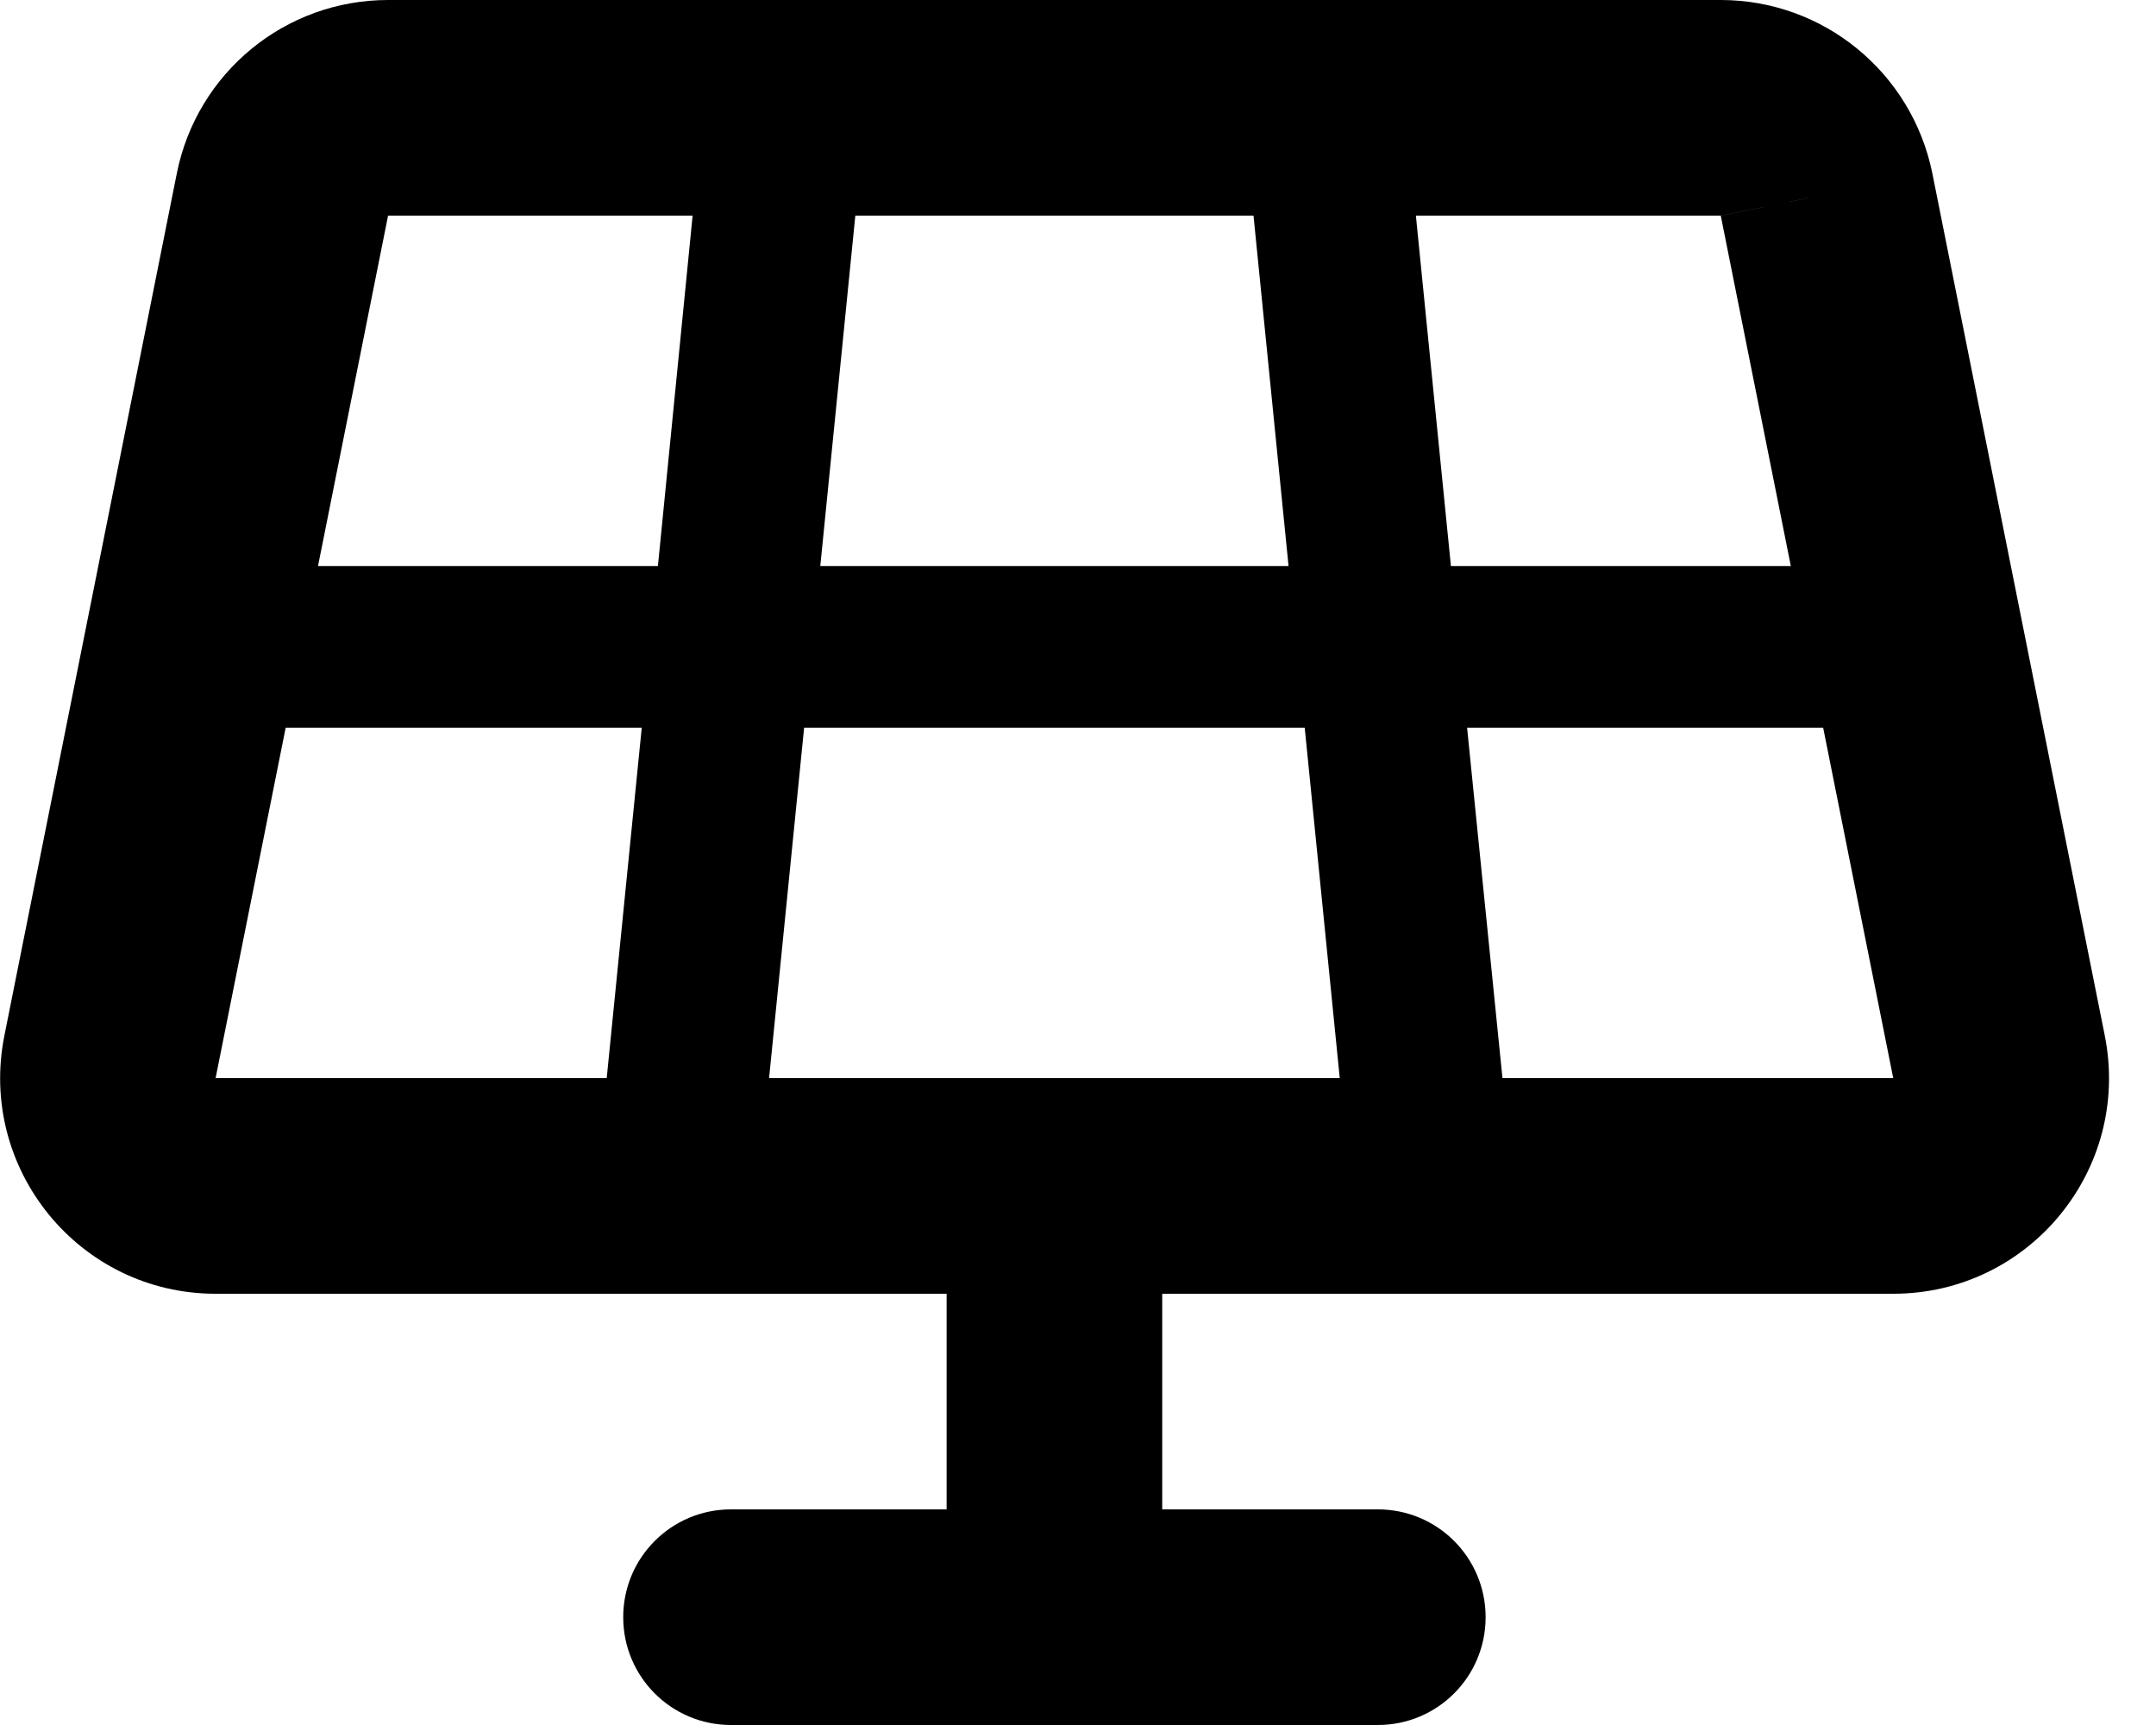
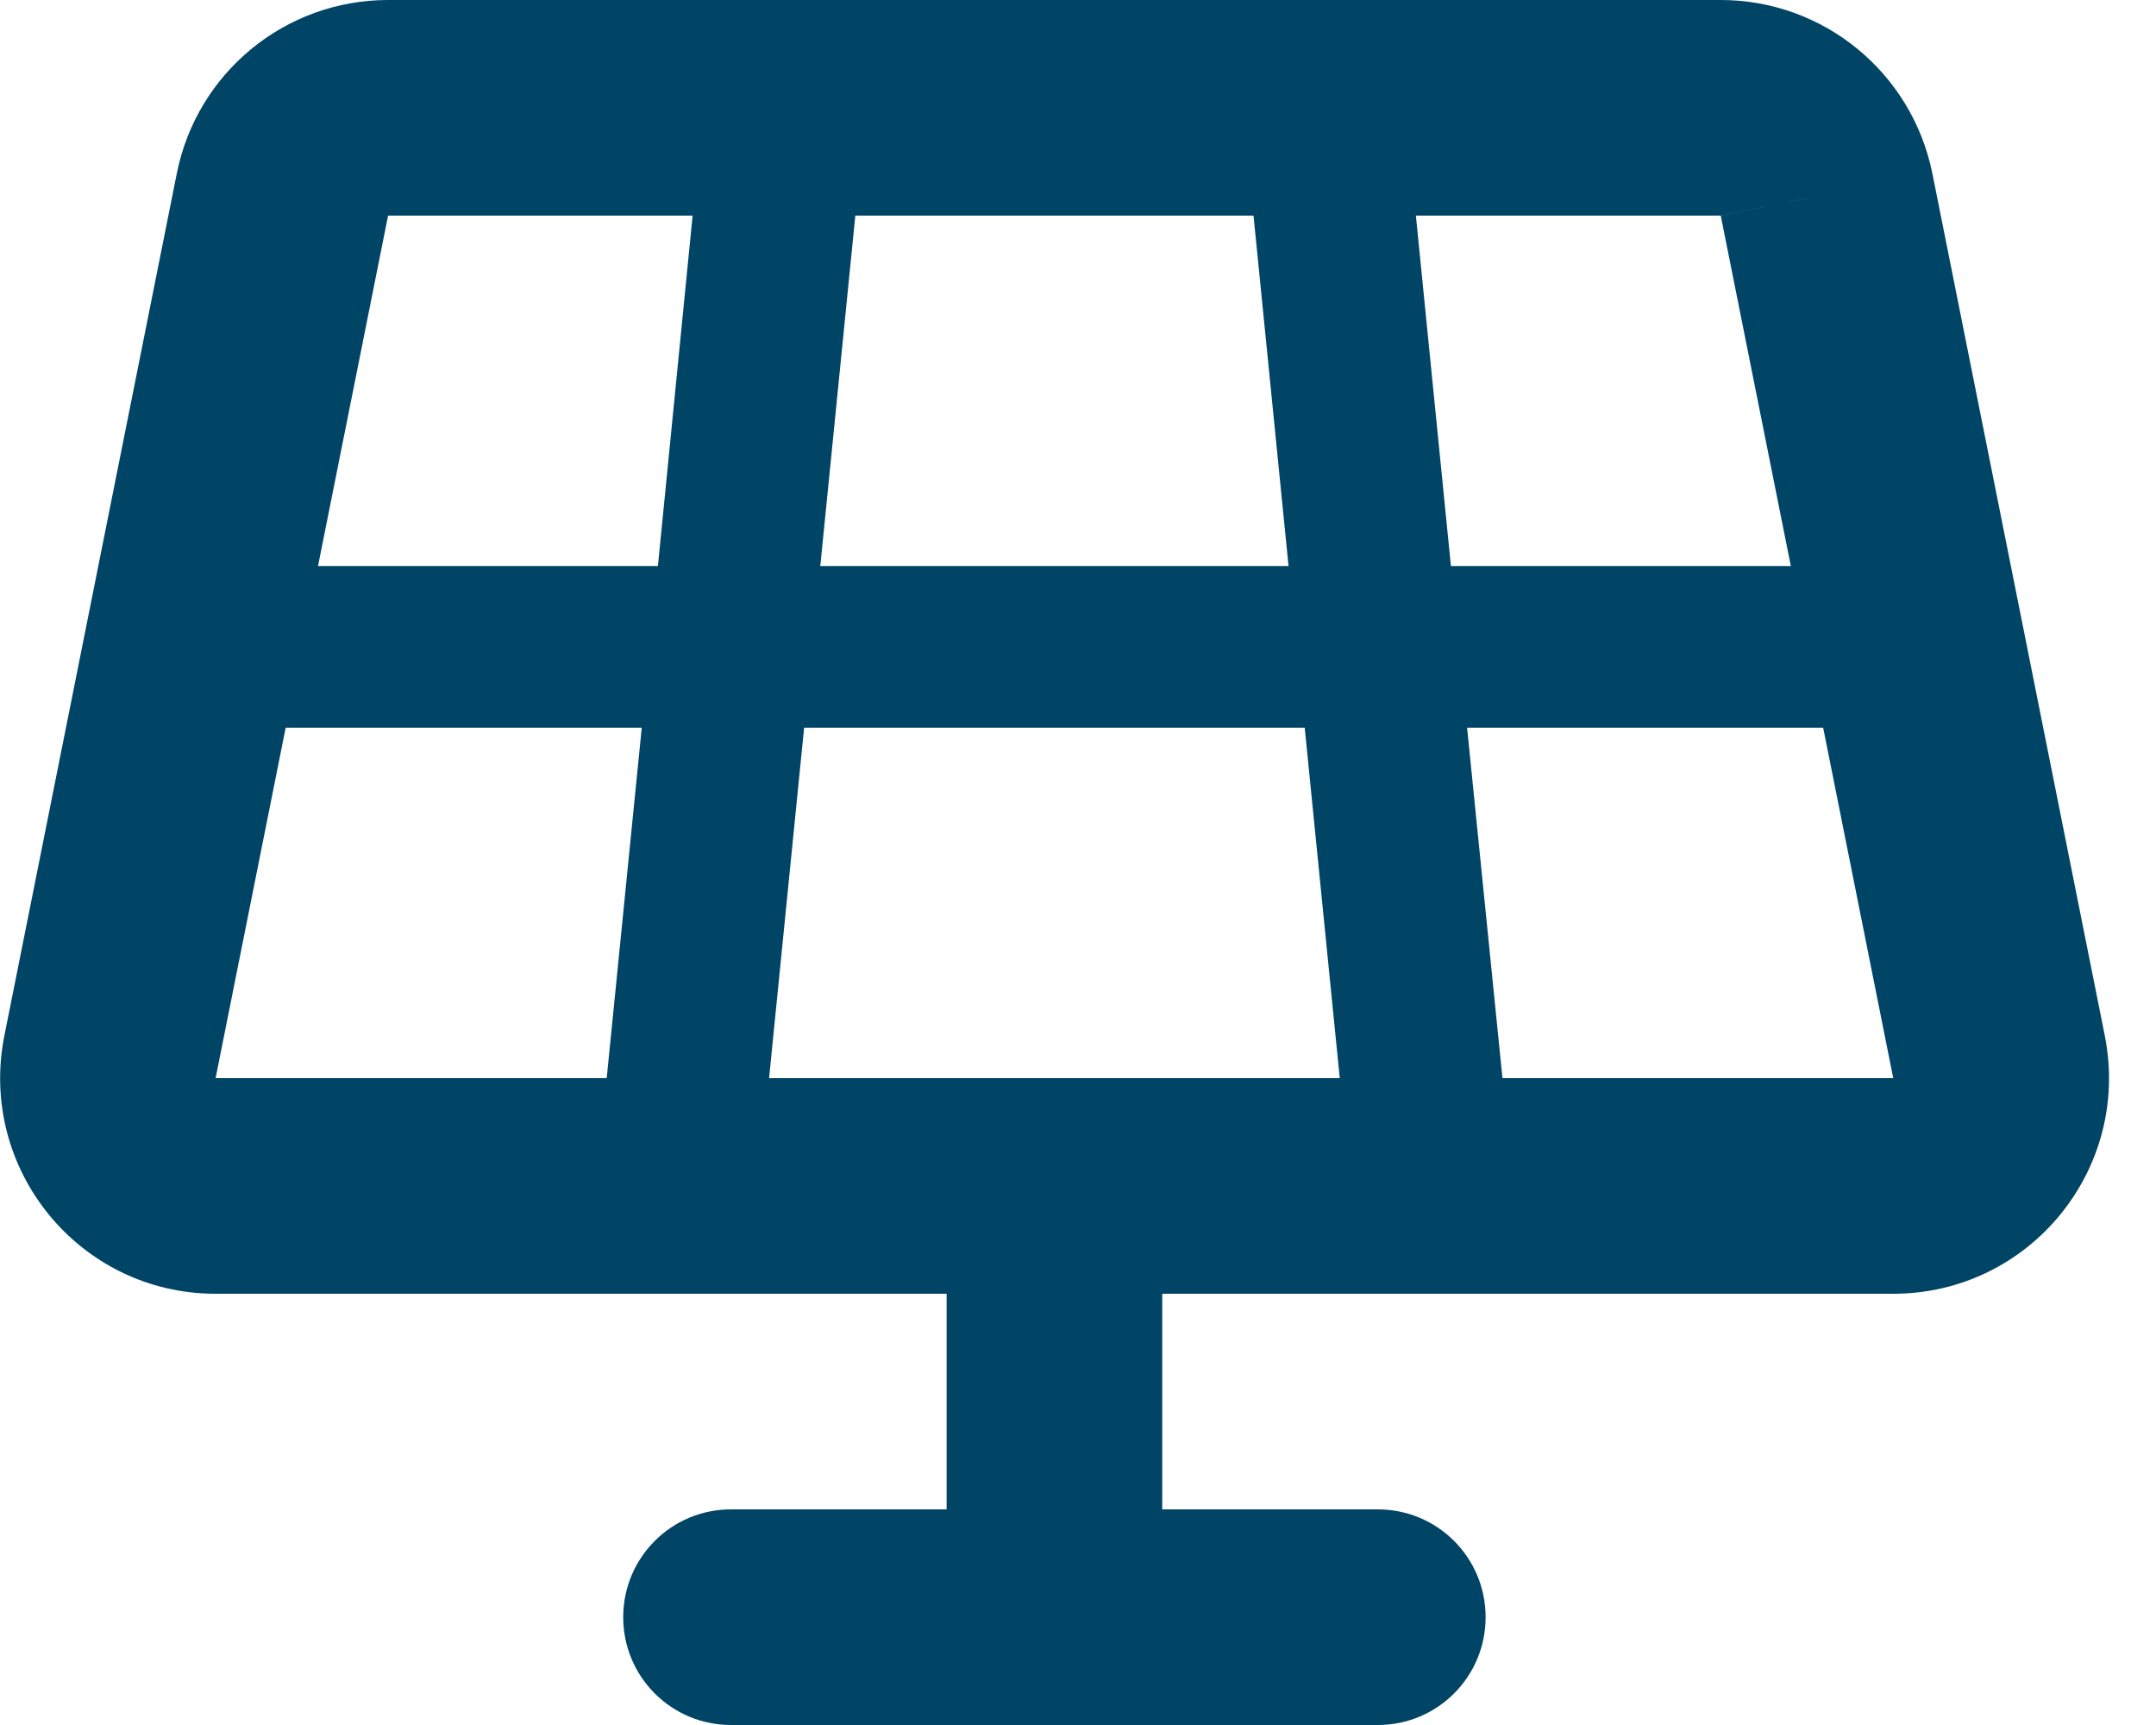
<svg xmlns="http://www.w3.org/2000/svg" viewBox="0 0 640 512">
-   <path d="M115.2 0C84.7 0 58.5 21.5 52.5 51.4L1.3 307.4C-6.6 347 23.6 384 64 384H281v64H217c-17.7 0-32 14.3-32 32s14.3 32 32 32H409c17.7 0 32-14.3 32-32s-14.3-32-32-32H345V384H562c40.4 0 70.7-36.9 62.8-76.6l-51.2-256C567.5 21.5 541.3 0 510.8 0H115.2zM253.9 64H372.1l10.4 104h-139L253.9 64zM195.3 168H94.4L115.2 64h90.4L195.3 168zM84.8 216H190.5L180.1 320H64L84.8 216zm153.9 0H387.3l10.4 104-169.4 0 10.4-104zm196.8 0H541.2L562 320h-116L435.5 216zm96-48H430.7L420.3 64h90.4l31.4-6.3L510.8 64l20.8 104z" />
+   <path fill="#004466" d="M115.2 0C84.7 0 58.5 21.5 52.5 51.4L1.3 307.4C-6.6 347 23.6 384 64 384H281v64H217c-17.7 0-32 14.3-32 32s14.3 32 32 32H409c17.7 0 32-14.3 32-32s-14.3-32-32-32H345V384H562c40.4 0 70.7-36.9 62.8-76.6l-51.2-256C567.5 21.5 541.3 0 510.8 0H115.2zM253.9 64H372.1l10.4 104h-139L253.9 64zM195.3 168H94.4L115.2 64h90.4L195.3 168zM84.8 216H190.5L180.1 320H64L84.8 216zm153.9 0H387.3l10.4 104-169.4 0 10.4-104zm196.8 0H541.2L562 320h-116L435.5 216zm96-48H430.7L420.3 64h90.4l31.4-6.3L510.8 64l20.8 104z" />
</svg>
